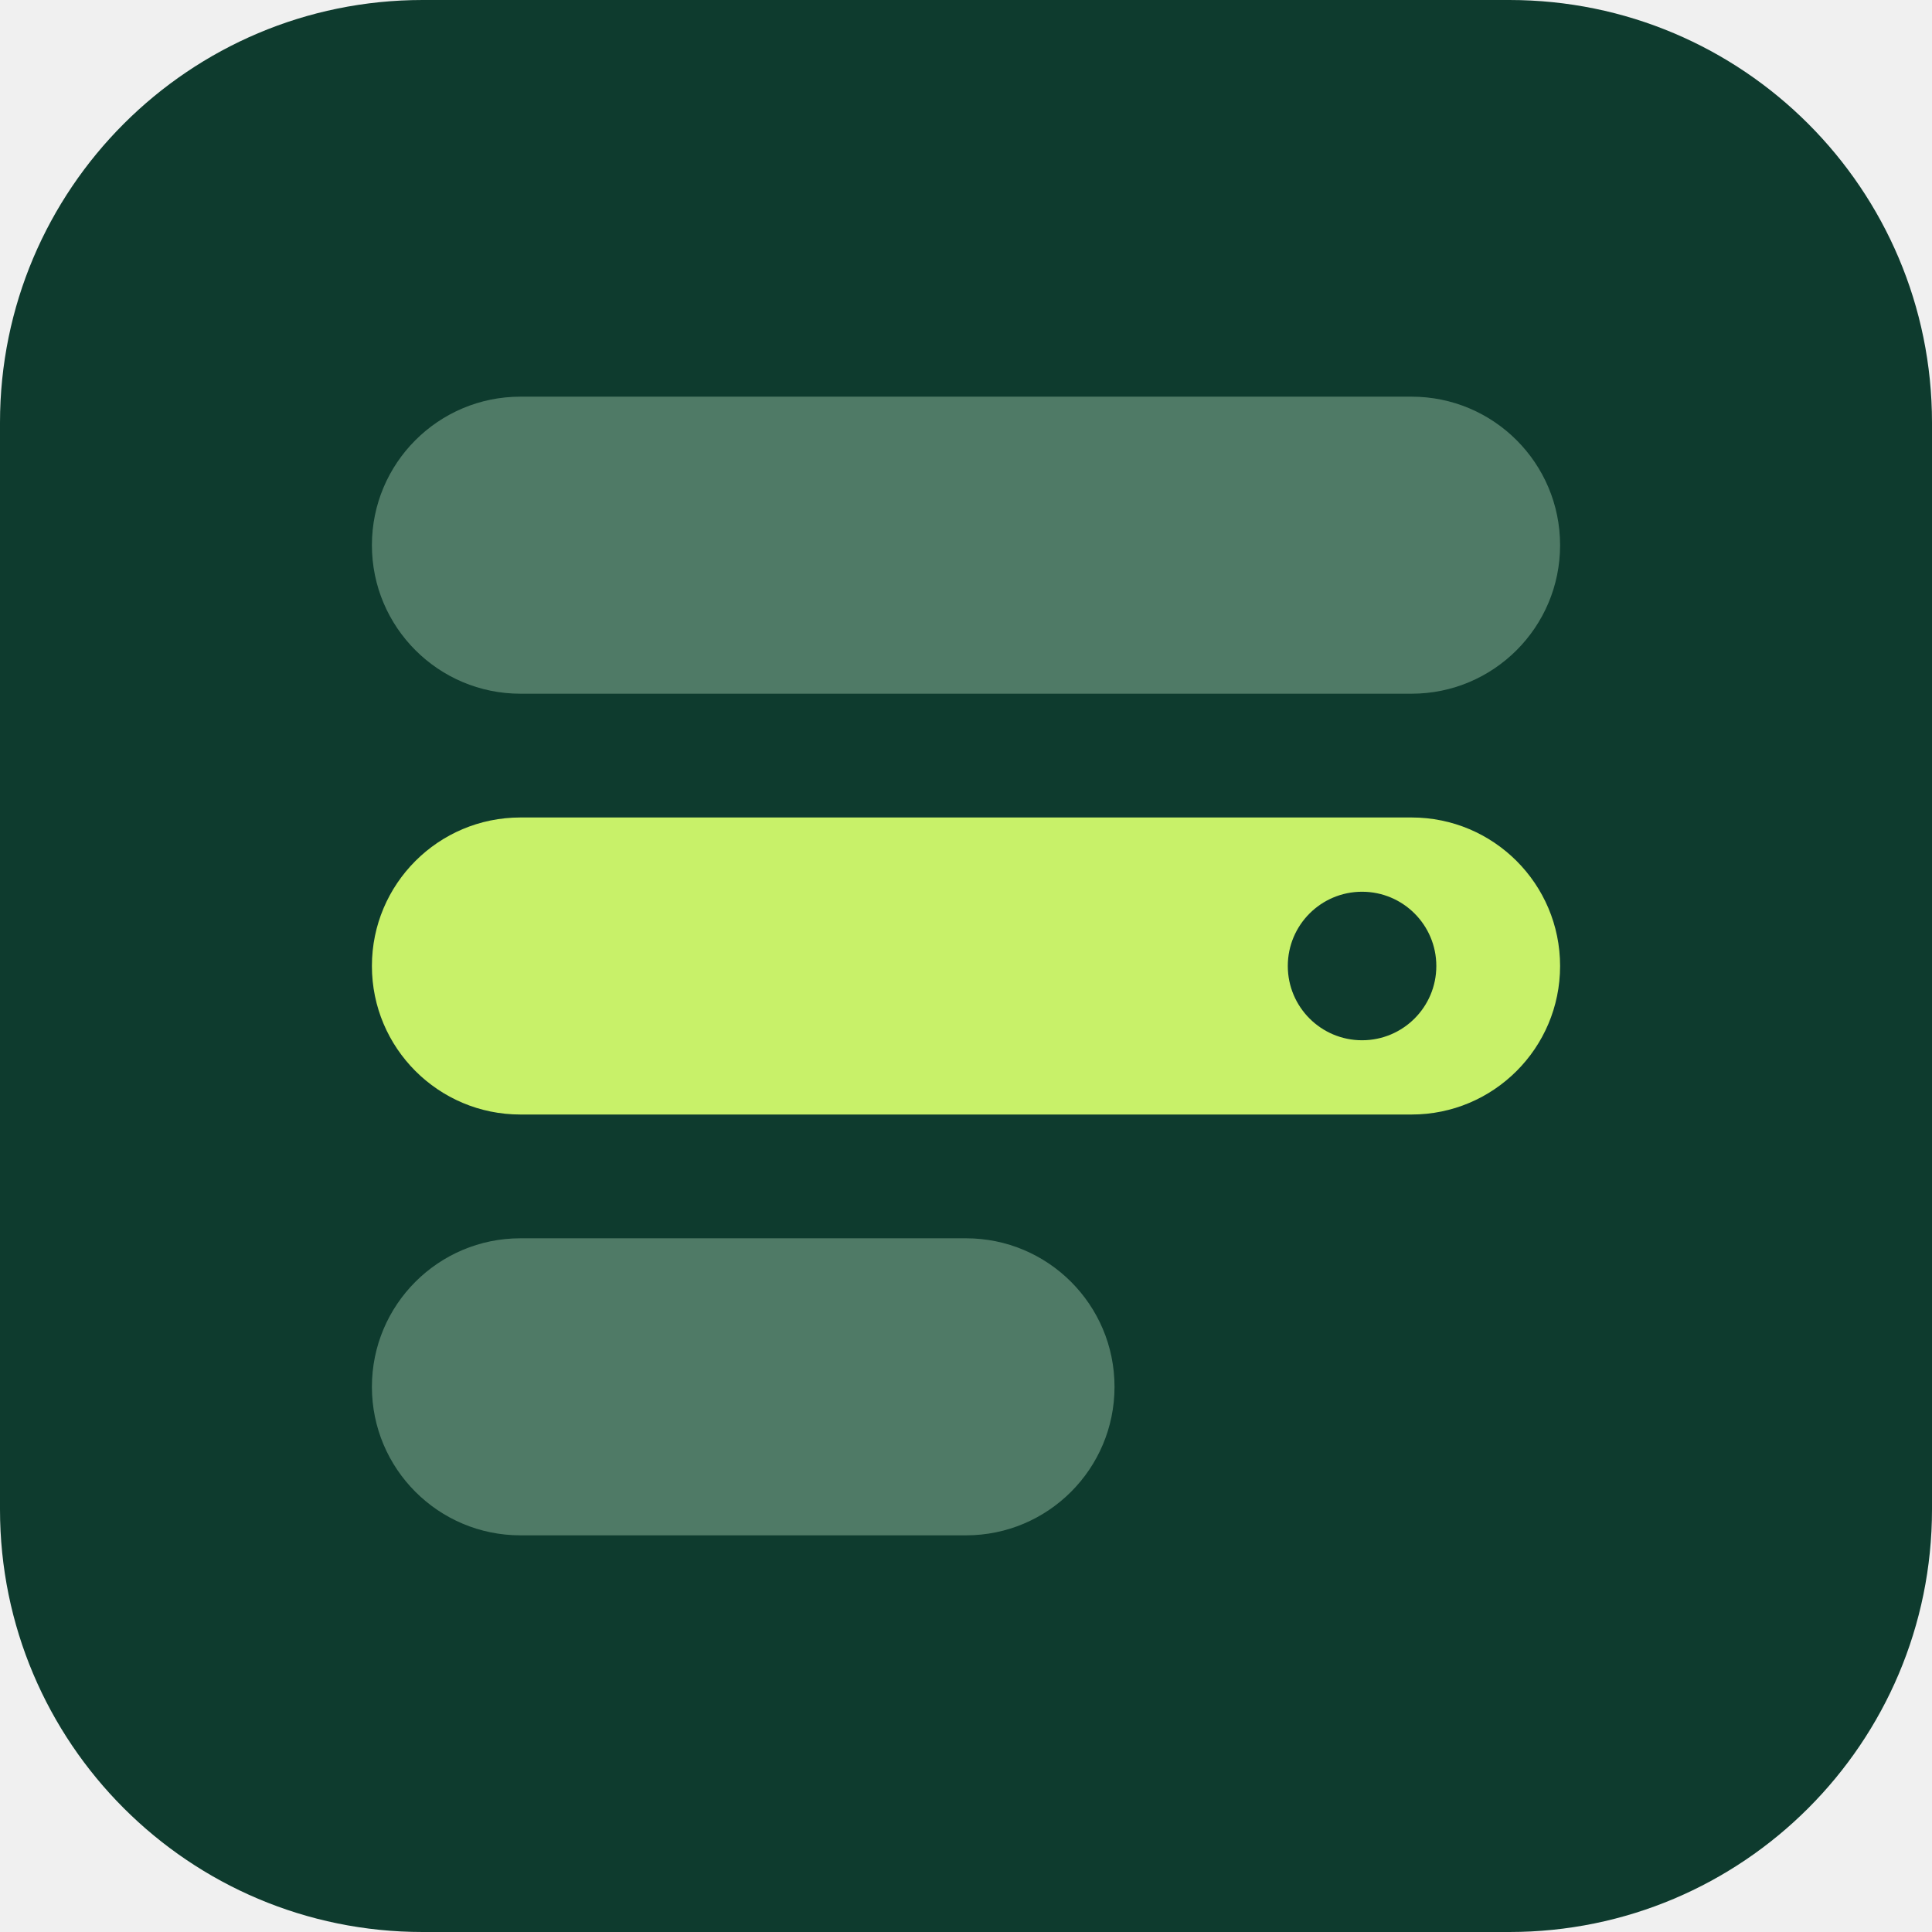
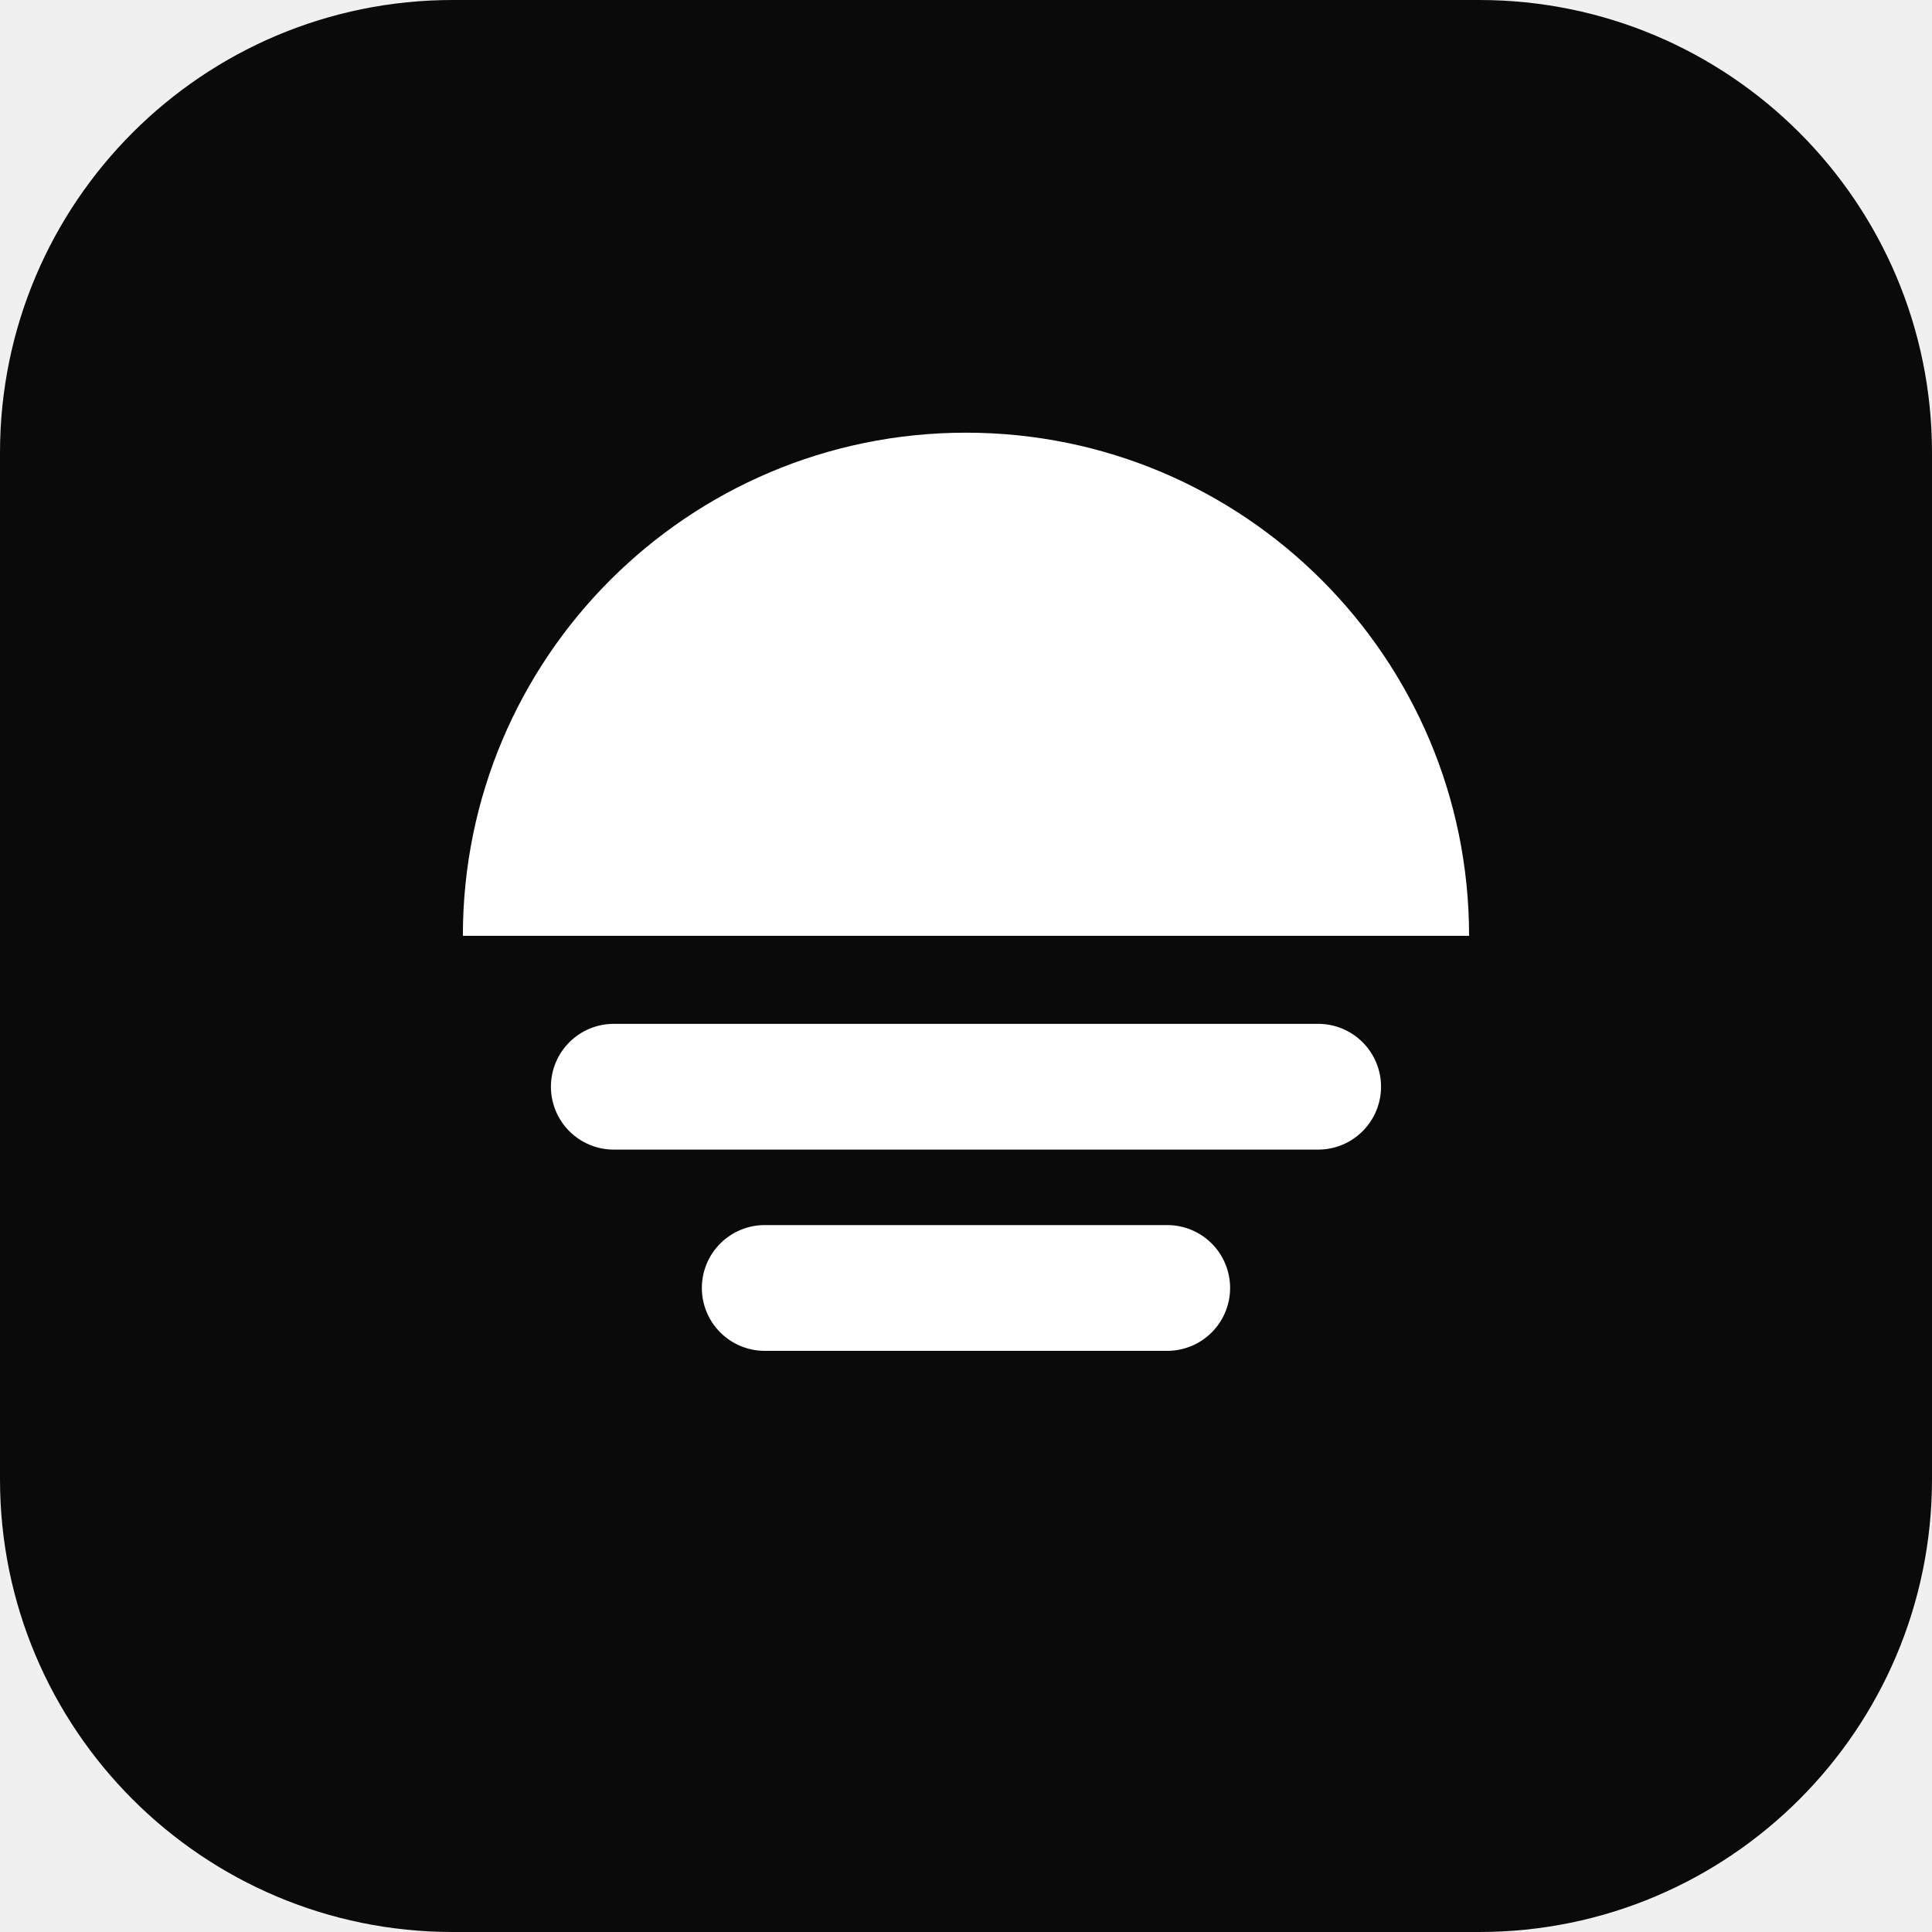
- <svg xmlns="http://www.w3.org/2000/svg" width="64" height="64" viewBox="0 0 64 64" fill="none" role="img" aria-label="Proxideck">
-   <rect width="64" height="64" rx="14" fill="#0E3B2E" />
-   <g transform="translate(5.76 5.76) scale(0.82)">
-     <rect x="8" y="9" width="48" height="12" rx="6" fill="#4F7A66" />
-     <rect x="8" y="26" width="48" height="12" rx="6" fill="#C8F169" />
-     <circle cx="48" cy="32" r="3" fill="#0E3B2E" />
-     <rect x="8" y="43" width="30" height="12" rx="6" fill="#4F7A66" />
+ <svg xmlns="http://www.w3.org/2000/svg" width="64" height="64" viewBox="0 0 64 64" role="img" aria-label="Proxideck">
+   <rect width="64" height="64" rx="15" fill="#0A0A0A" />
+   <g transform="translate(12 11) scale(0.8333)">
+     <path d="M4 24a20 20 0 0 1 40 0z" fill="#FFFFFF" />
+     <path d="M10 30H38" stroke="#FFFFFF" stroke-width="5" stroke-linecap="round" />
+     <path d="M16 38H32" stroke="#FFFFFF" stroke-width="5" stroke-linecap="round" />
  </g>
</svg>
